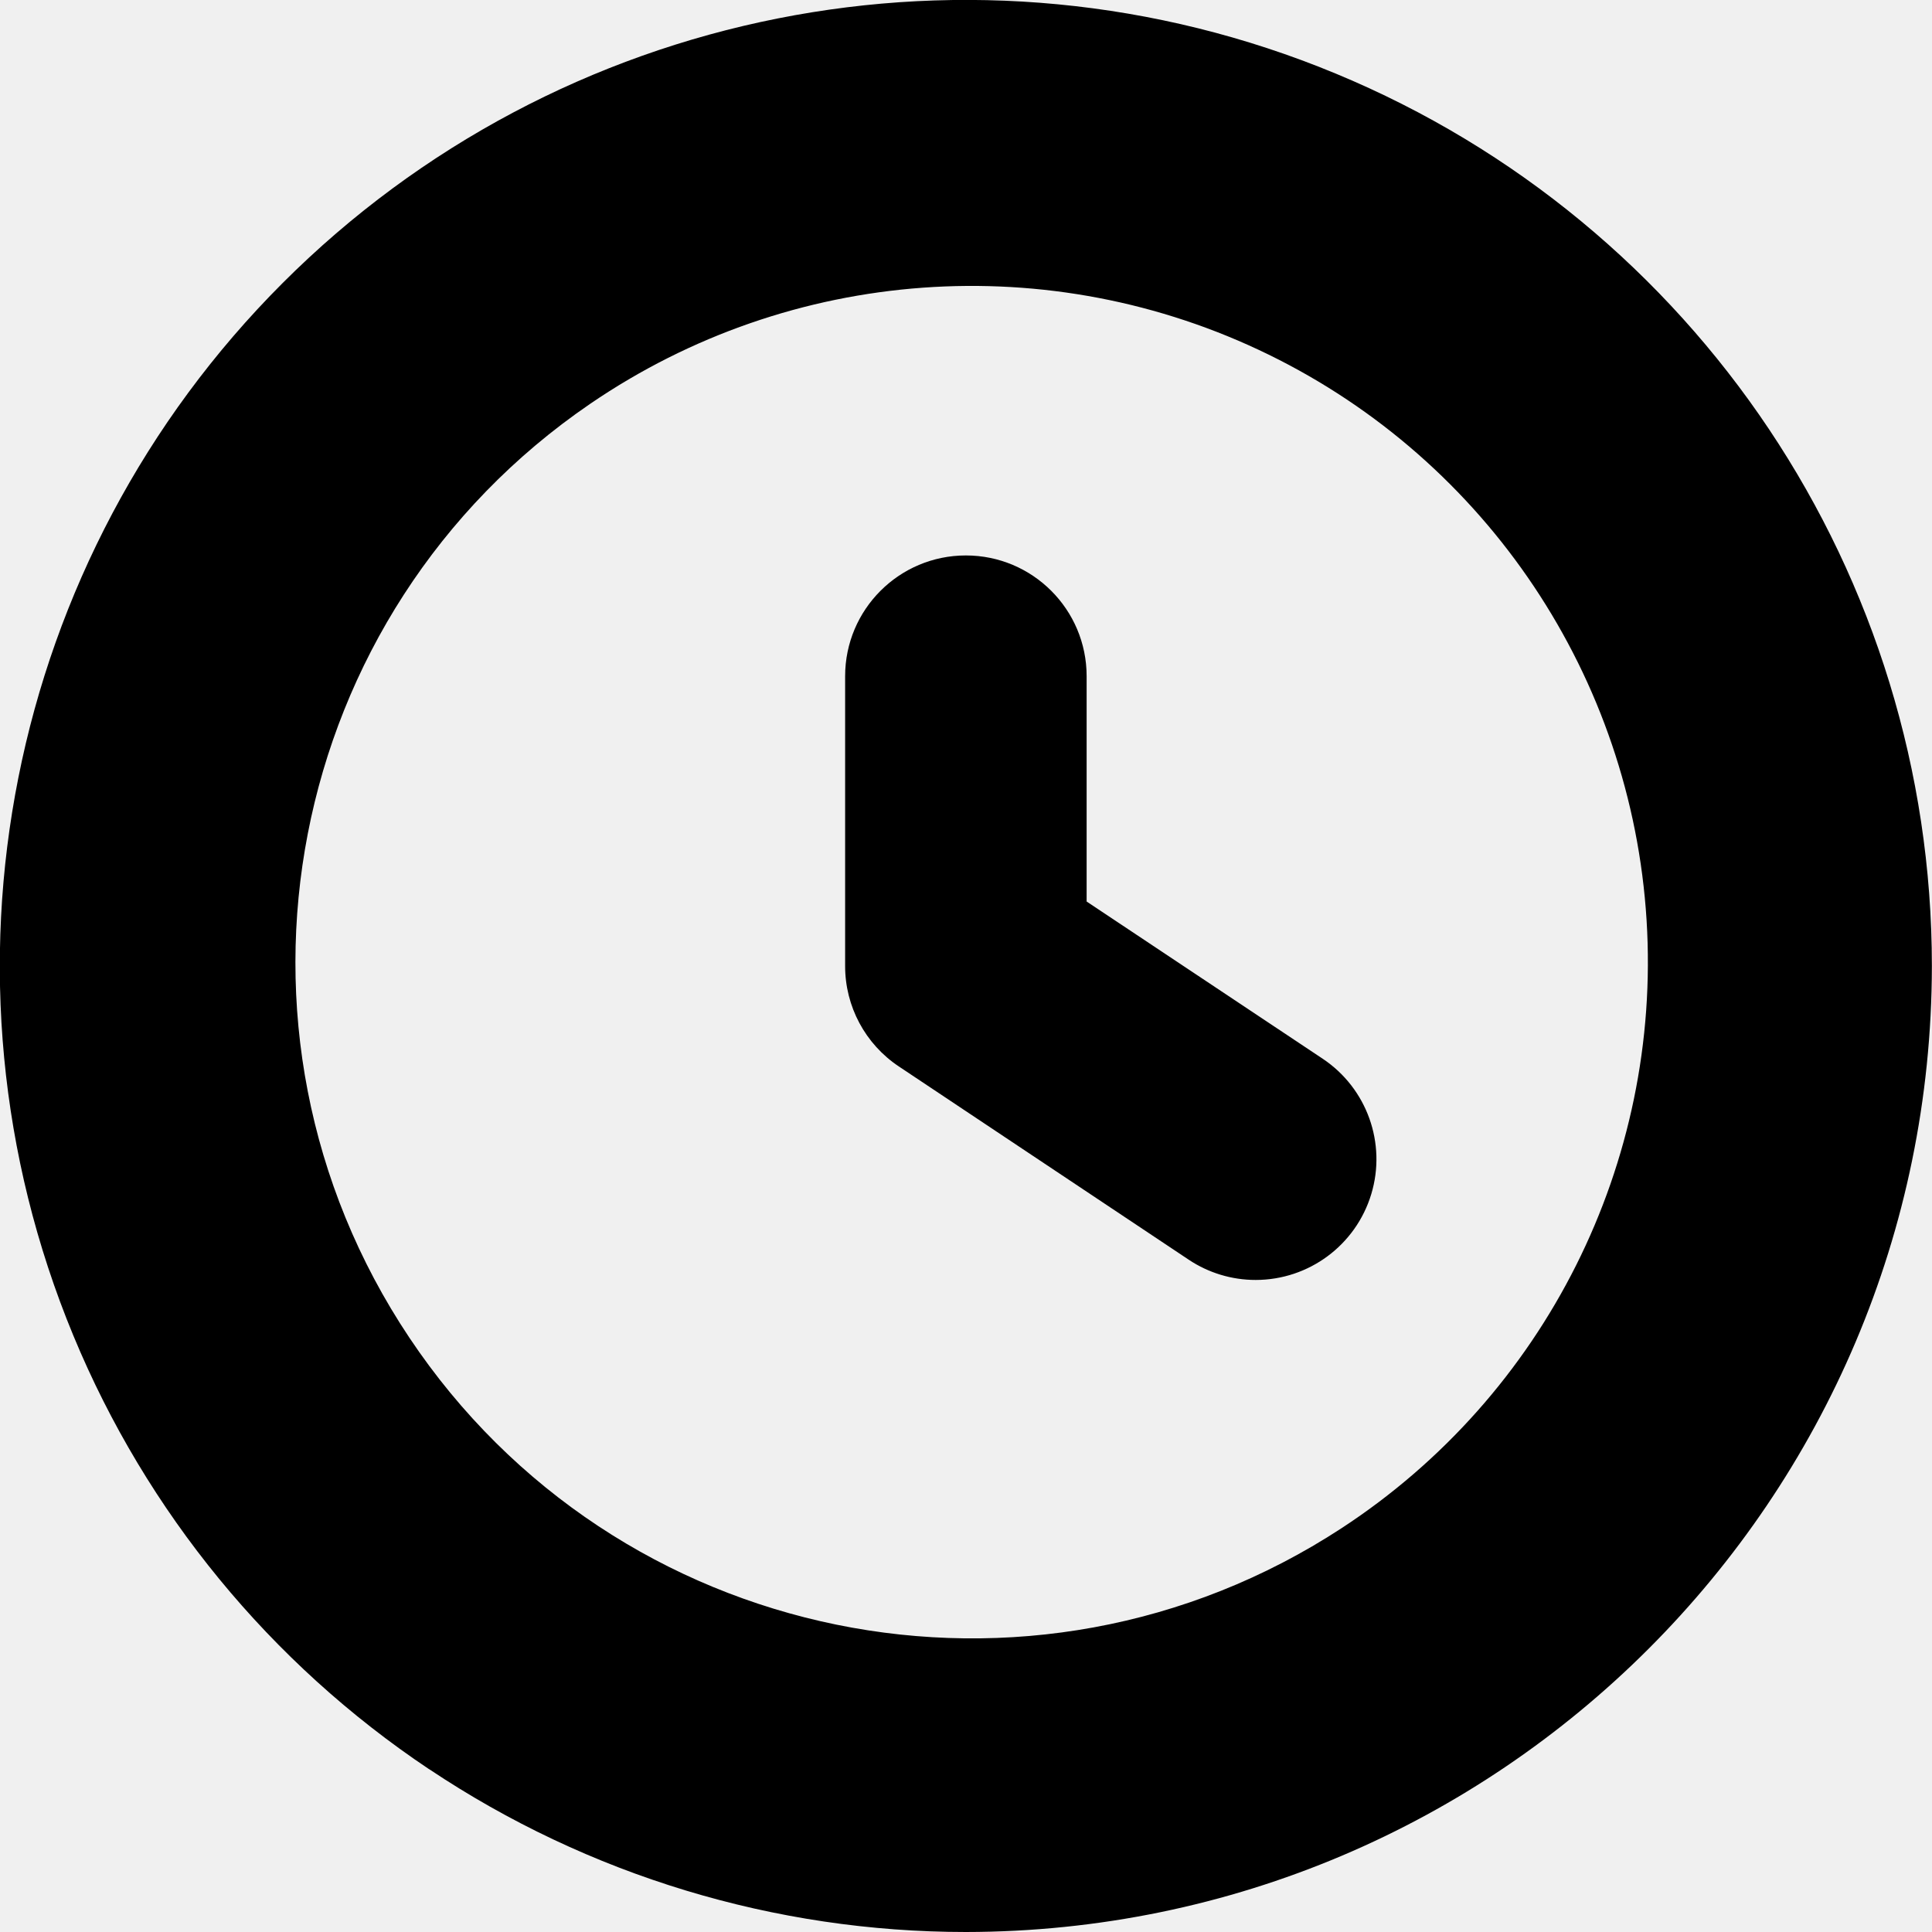
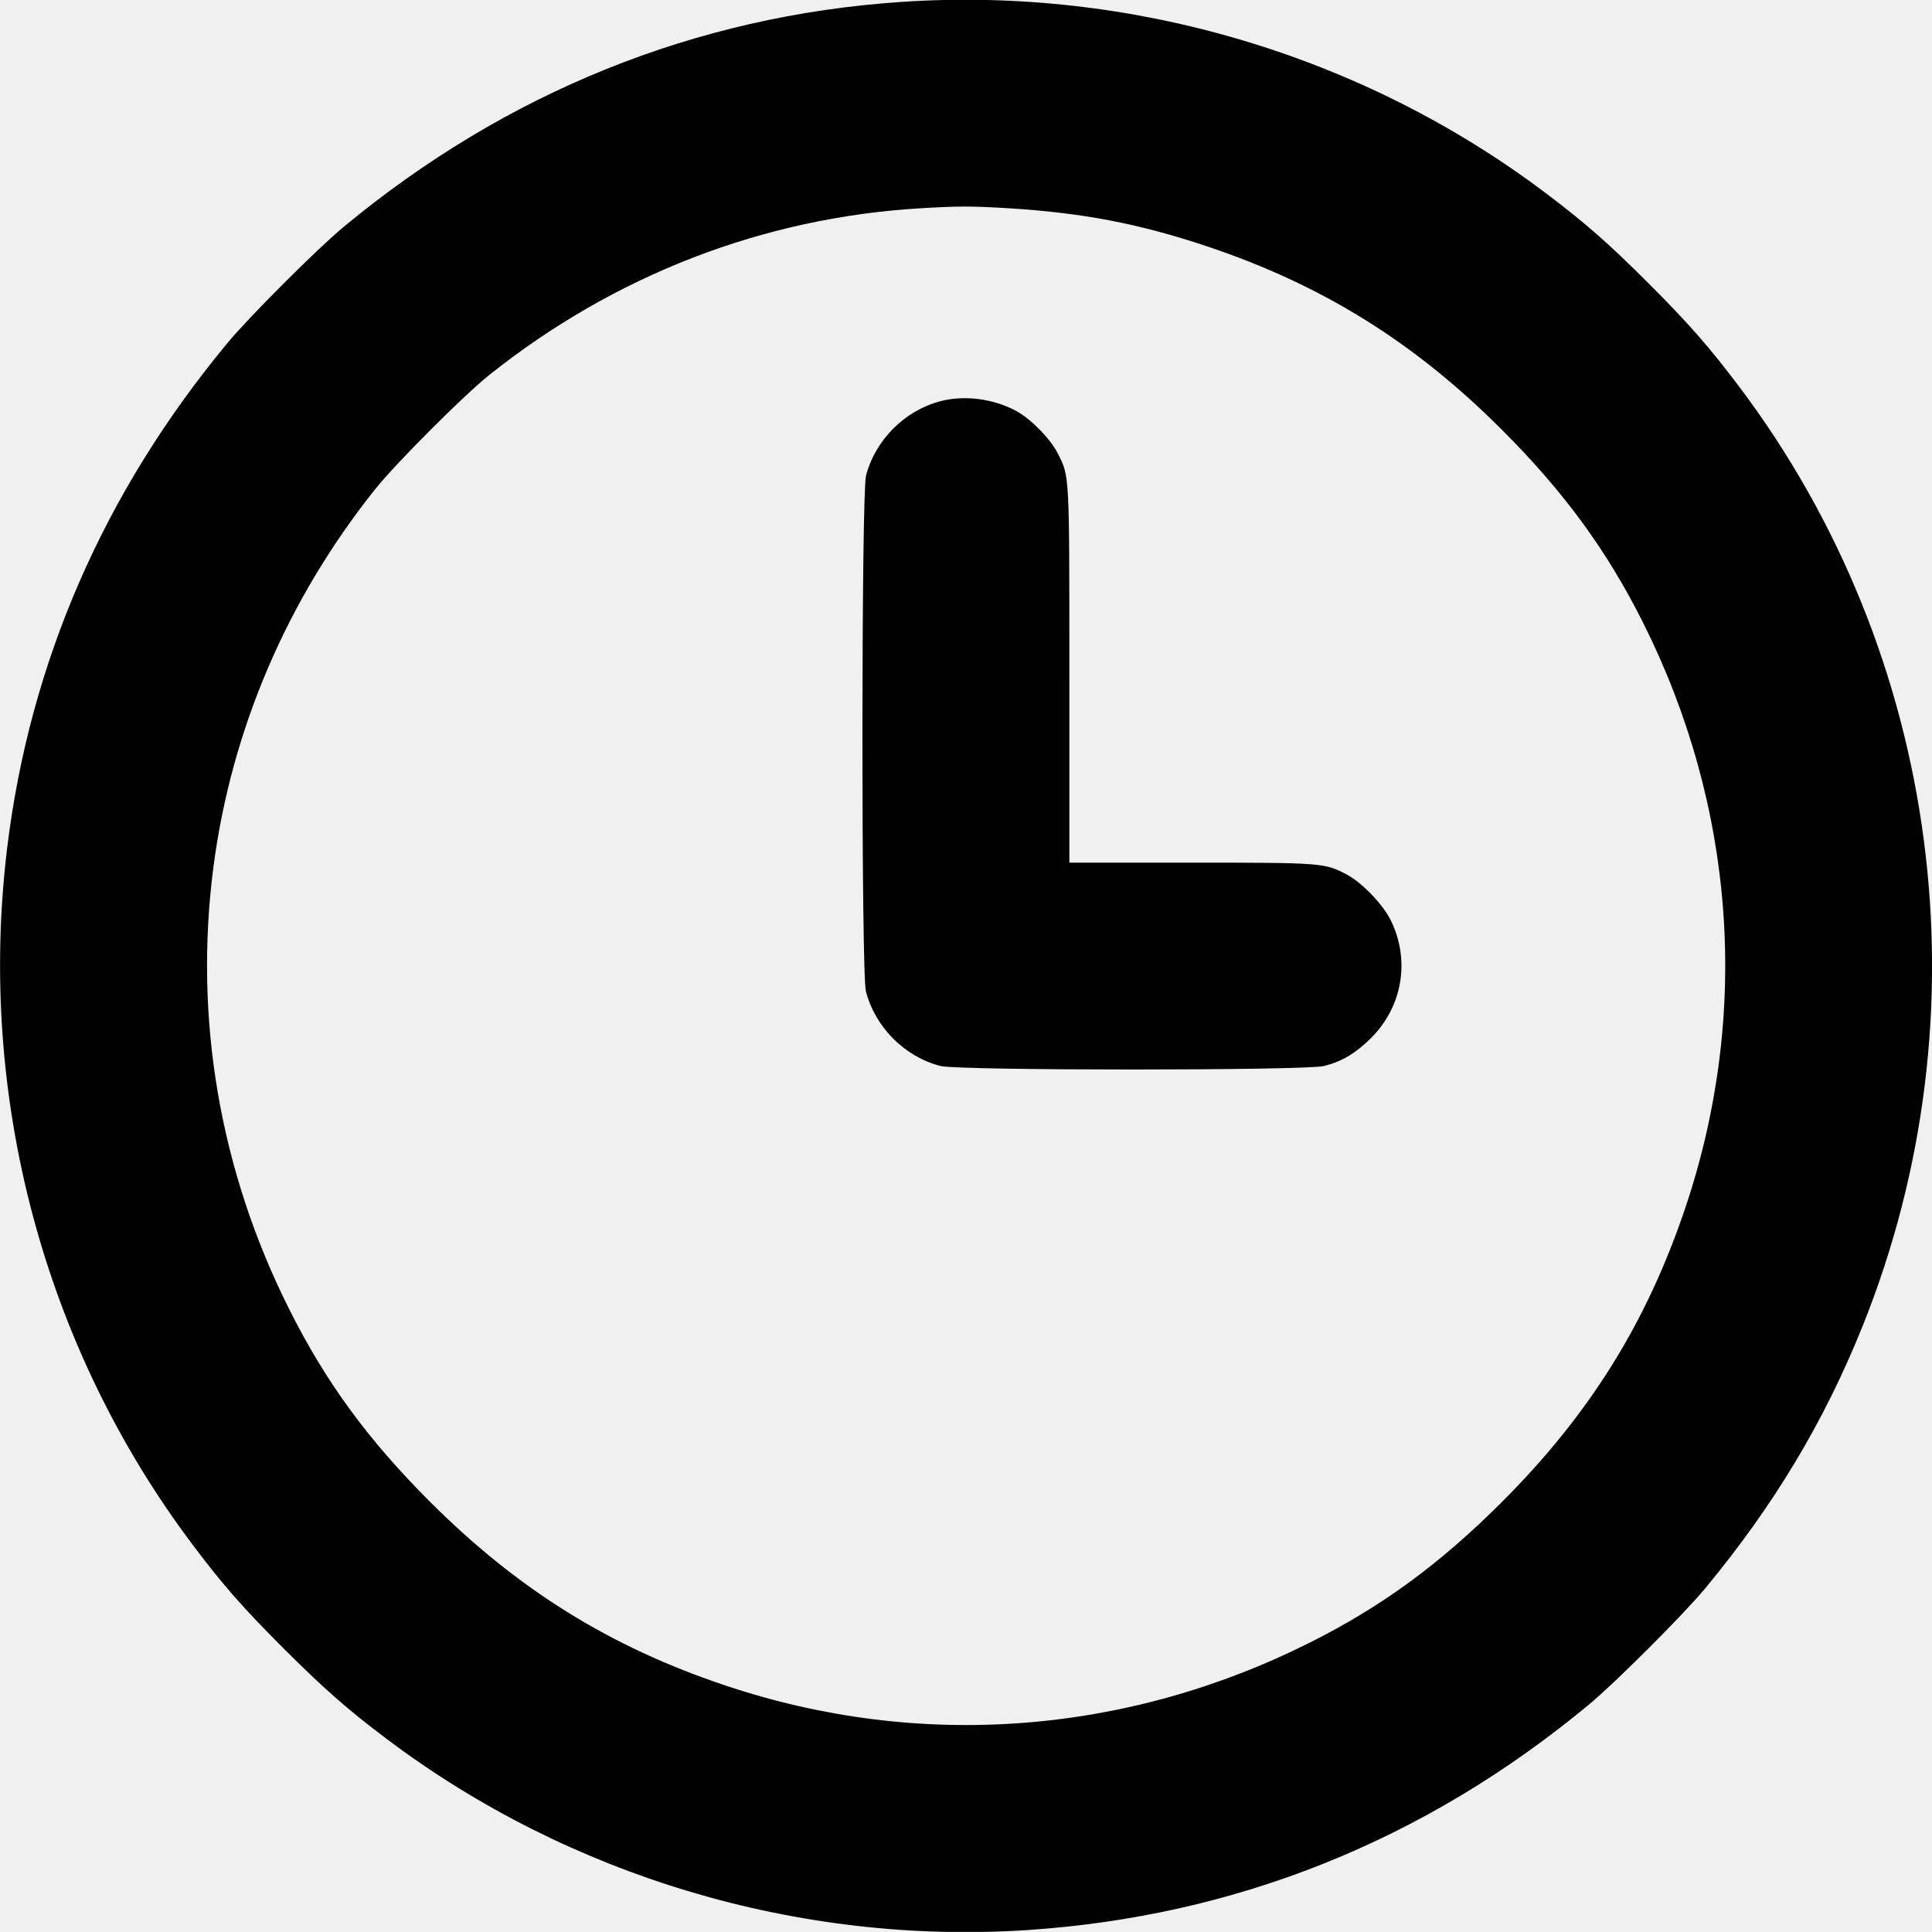
- <svg xmlns="http://www.w3.org/2000/svg" viewBox="0 0 16 16" fill="none">
+ <svg xmlns="http://www.w3.org/2000/svg" width="16" height="16" viewBox="0 0 16 16" fill="none">
  <g clip-path="url(#clip0_8874_15296)">
-     <path fill-rule="evenodd" clip-rule="evenodd" d="M3.555 14.652A8 8 0 0 0 7.999 16a8.009 8.009 0 0 0 8-8A8 8 0 0 0 11.061.609 8 8 0 0 0 .608 11.062a8 8 0 0 0 2.946 3.59Zm1.333-11.308a5.6 5.6 0 1 1 6.222 9.312A5.6 5.6 0 0 1 4.888 3.344Zm4.956 7.088a.998.998 0 0 0 .555.168 1.0 1 0 0 0 .957-.71 1.0 1 0 0 0-.402-1.122L8.999 7.466V5.6a1 1 0 0 0-2 0V8a.998.998 0 0 0 .445.832l2.4 1.6Z" fill="currentColor" />
+     <path fill-rule="evenodd" clip-rule="evenodd" d="M7.462 0.016C5.759 0.131 4.191 0.764 2.846 1.879C2.625 2.062 2.063 2.624 1.881 2.844C0.861 4.075 0.246 5.485 0.059 7.025C-0.19 9.081 0.363 11.157 1.597 12.795C1.846 13.126 2.015 13.318 2.349 13.652C2.683 13.985 2.874 14.154 3.205 14.403C4.713 15.539 6.619 16.108 8.507 15.984C10.235 15.87 11.801 15.242 13.156 14.119C13.376 13.937 13.938 13.375 14.121 13.155C14.691 12.467 15.107 11.774 15.425 10.983C16.466 8.393 16.076 5.423 14.404 3.203C14.155 2.873 13.987 2.681 13.653 2.347C13.319 2.013 13.127 1.845 12.797 1.596C11.281 0.454 9.367 -0.113 7.462 0.016ZM7.62 1.725C6.32 1.803 5.092 2.278 4.056 3.102C3.84 3.274 3.276 3.839 3.104 4.055C2.376 4.969 1.917 6.042 1.768 7.176C1.604 8.433 1.819 9.693 2.393 10.838C2.696 11.444 3.046 11.922 3.562 12.438C4.29 13.165 5.052 13.639 6.009 13.959C7.609 14.495 9.32 14.369 10.846 13.604C11.443 13.305 11.925 12.952 12.439 12.438C13.166 11.711 13.641 10.948 13.961 9.991C14.496 8.391 14.371 6.68 13.606 5.154C13.306 4.557 12.954 4.075 12.439 3.56C11.714 2.834 10.95 2.359 9.993 2.039C9.43 1.851 8.963 1.762 8.343 1.724C8.033 1.706 7.944 1.706 7.62 1.725ZM7.783 3.324C7.49 3.402 7.248 3.646 7.172 3.939C7.133 4.089 7.132 8.06 7.171 8.21C7.249 8.508 7.491 8.751 7.788 8.828C7.939 8.867 10.816 8.867 10.967 8.828C11.117 8.789 11.228 8.722 11.355 8.596C11.614 8.336 11.679 7.958 11.521 7.628C11.458 7.495 11.282 7.311 11.154 7.243C10.971 7.146 10.956 7.144 9.861 7.144H8.856V5.592C8.856 3.904 8.858 3.949 8.76 3.755C8.699 3.634 8.534 3.466 8.413 3.402C8.222 3.3 7.981 3.27 7.783 3.324Z" fill="currentColor" />
  </g>
  <defs>
    <clipPath id="clip0_8874_15296">
-       <path fill="white" d="M-.001 0h16v16h-16z" />
+       <rect width="16" height="16" fill="white" transform="translate(0 -0.000732422)" />
    </clipPath>
  </defs>
</svg>
